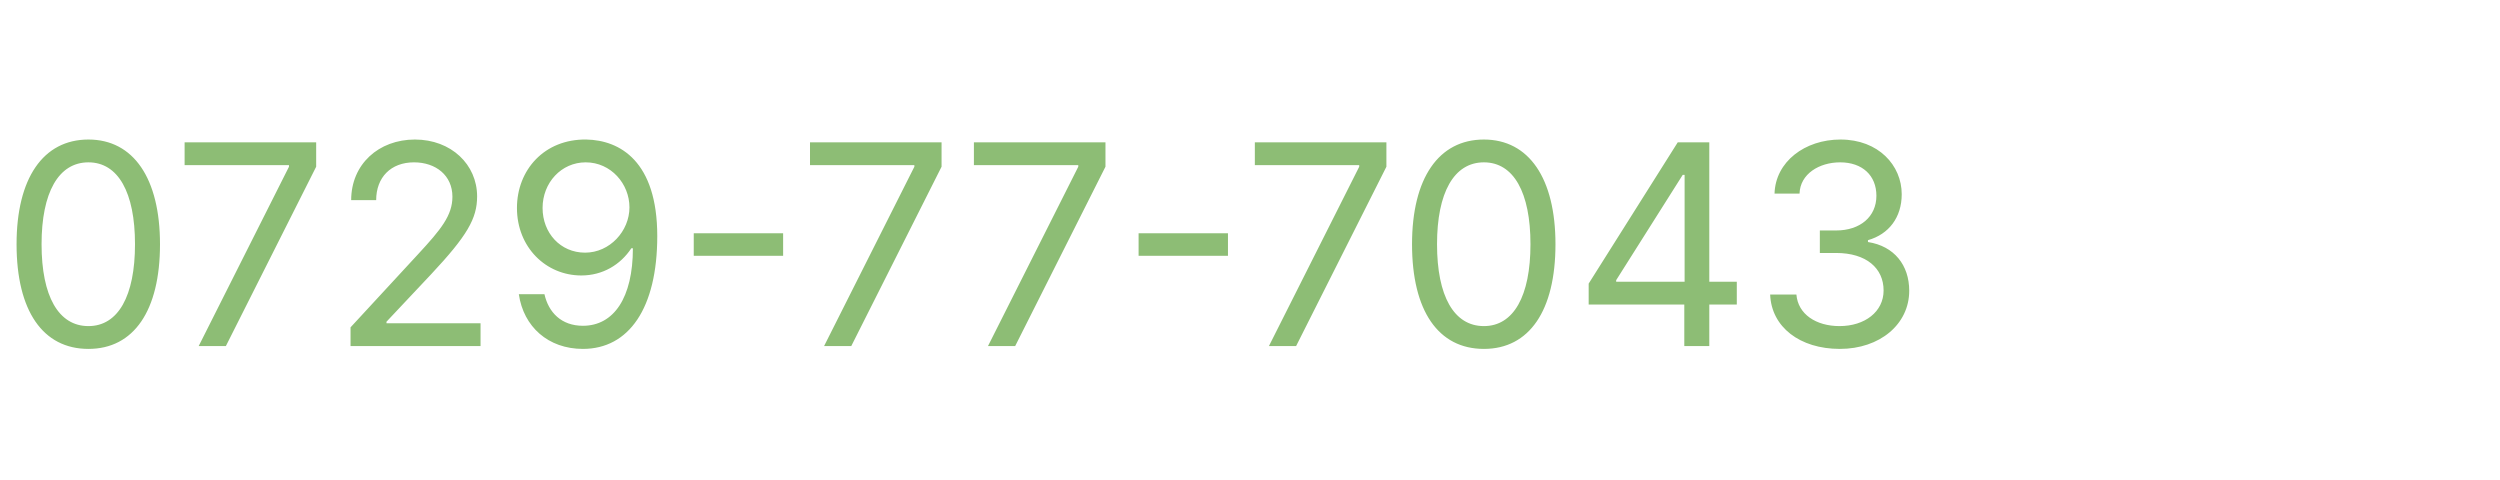
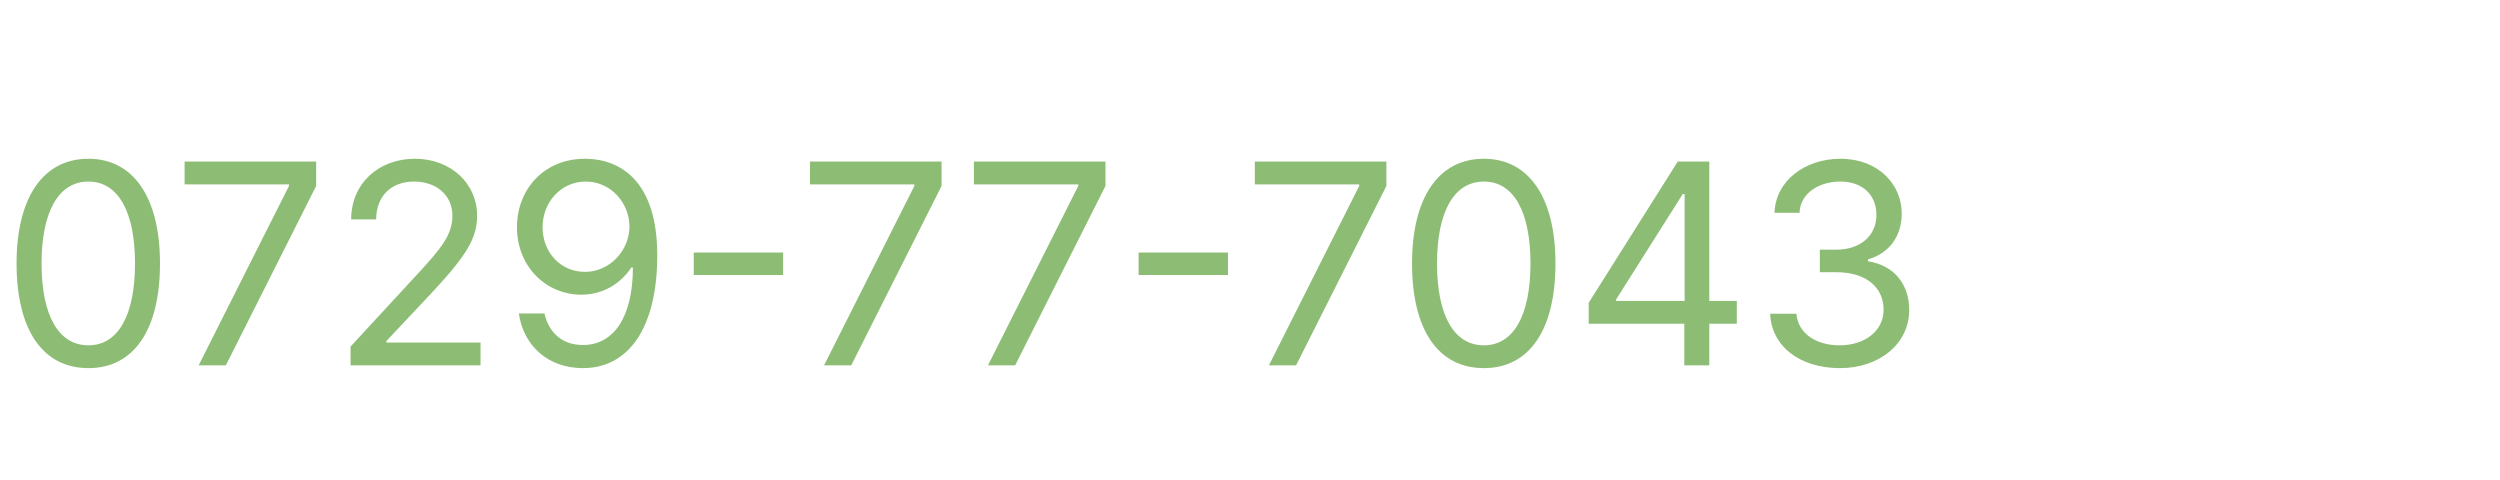
<svg xmlns="http://www.w3.org/2000/svg" viewBox="0 0 125 24">
  <defs>
    <style type="text/css">
  rect {
    width: 125px;
    height: 24px;
  }

  a:focus rect,
  rect:hover {
    rx: 4px;
    ry: 4px;
  }

  text {
	font-family: "-apple-system", "Helvetica Neue", "Yu Gothic", YuGothic, Verdana,
		Meiryo, "M+ 1p", sans-serif;
    font-size: 14px;
    fill: #8dbd75;
    pointer-events: none;
  }

  a:focus text,
  rect:hover + text {
    fill: #314824;
    text-decoration: underline;
  }
  </style>
  </defs>
  <a href="tel:%30%37%32%39%37%37%37%30%34%33">
    <rect fill-opacity="0.0" />
-     <text y="51%" dominant-baseline="middle">0729-77-7043</text>
+     <text y="55%" dominant-baseline="middle">0729-77-7043</text>
  </a>
</svg>
